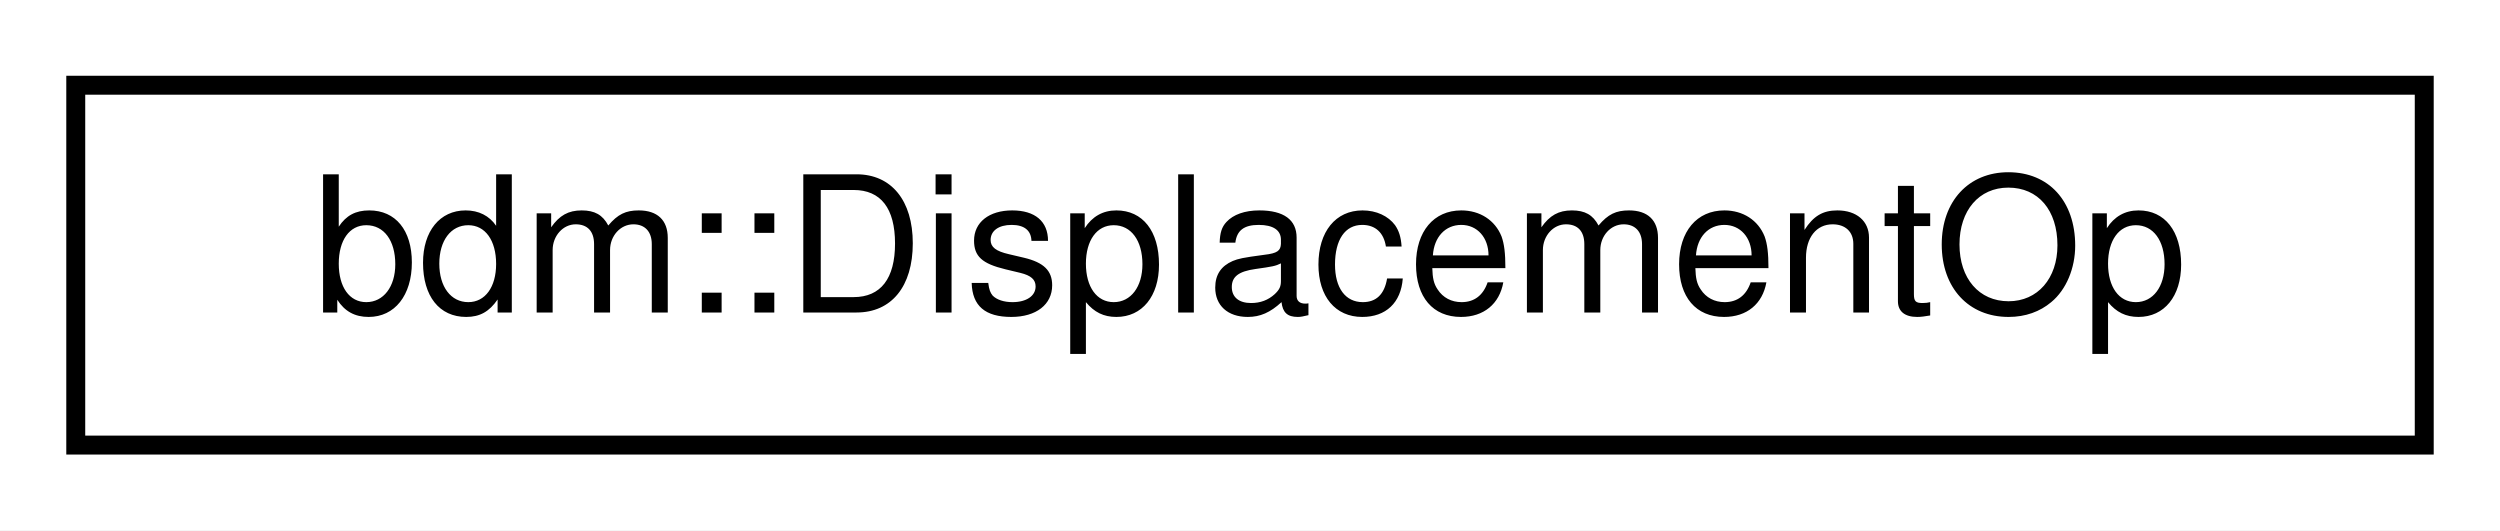
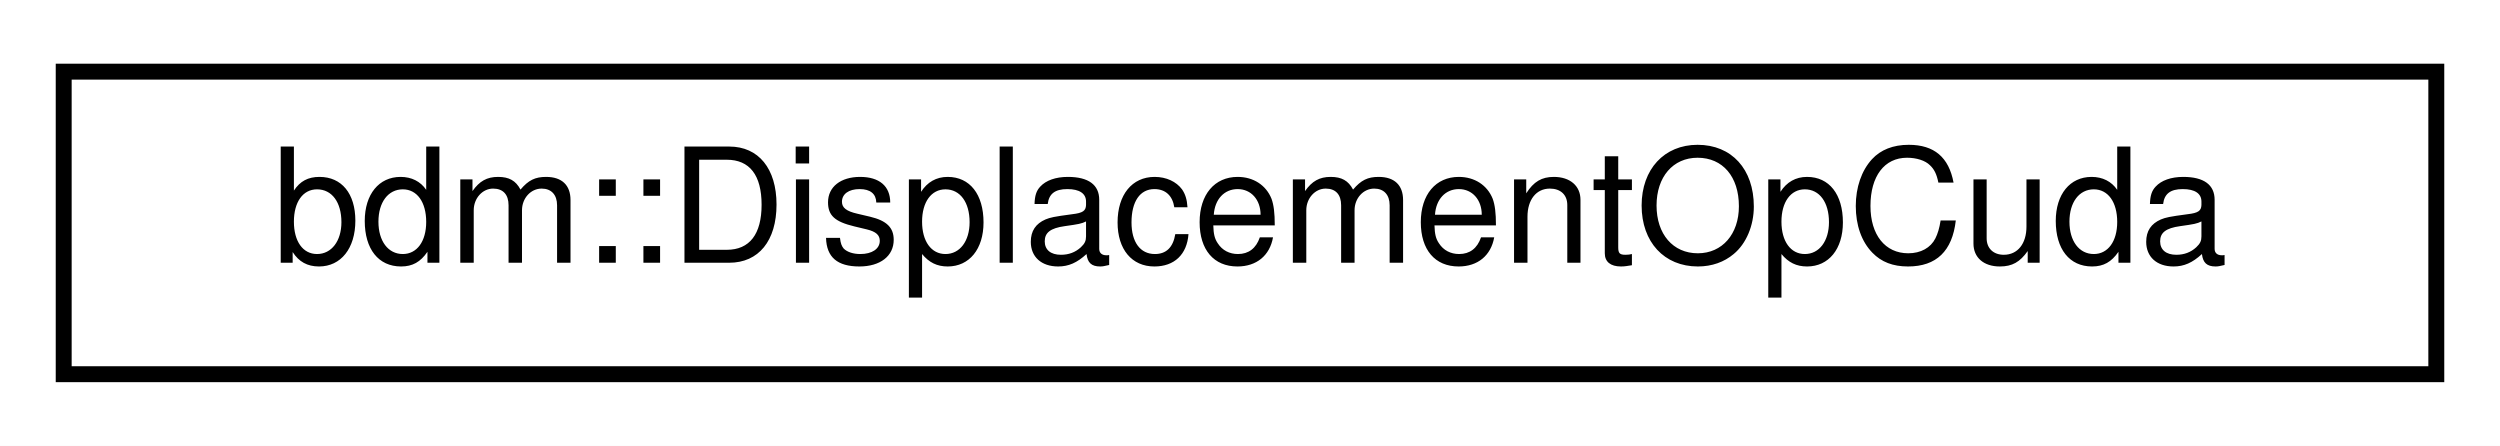
- <svg xmlns="http://www.w3.org/2000/svg" xmlns:xlink="http://www.w3.org/1999/xlink" width="132pt" height="28pt" viewBox="0.00 0.00 132.00 28.00">
+ <svg xmlns="http://www.w3.org/2000/svg" xmlns:xlink="http://www.w3.org/1999/xlink" width="157pt" height="28pt" viewBox="0.00 0.00 157.00 28.00">
  <g id="graph0" class="graph" transform="scale(1 1) rotate(0) translate(4 24)">
-     <polygon fill="white" stroke="none" points="-4,4 -4,-24 128,-24 128,4 -4,4" />
+     <polygon fill="white" stroke="none" points="-4,4 -4,-24 153,-24 153,4 -4,4" />
    <g id="node1" class="node">
      <g id="a_node1">
-         <a xlink:href="classbdm_1_1DisplacementOp.html" target="_top" xlink:title="Defines the 3D physical interactions between physical objects. ">
-           <polygon fill="white" stroke="black" points="-7.10543e-15,-0.5 -7.10543e-15,-19.5 124,-19.5 124,-0.5 -7.10543e-15,-0.5" />
-           <text text-anchor="middle" x="62" y="-7.5" font-family="Helvetica,sans-Serif" font-size="10.00">bdm::DisplacementOp</text>
+         <a xlink:href="classbdm_1_1DisplacementOpCuda.html" target="_top" xlink:title="Defines the 3D physical interactions between physical objects. ">
+           <polygon fill="white" stroke="black" points="-1.42109e-14,-0.5 -1.42109e-14,-19.5 149,-19.5 149,-0.5 -1.42109e-14,-0.5" />
+           <text text-anchor="middle" x="74.5" y="-7.5" font-family="Helvetica,sans-Serif" font-size="10.00">bdm::DisplacementOpCuda</text>
        </a>
      </g>
    </g>
  </g>
</svg>
